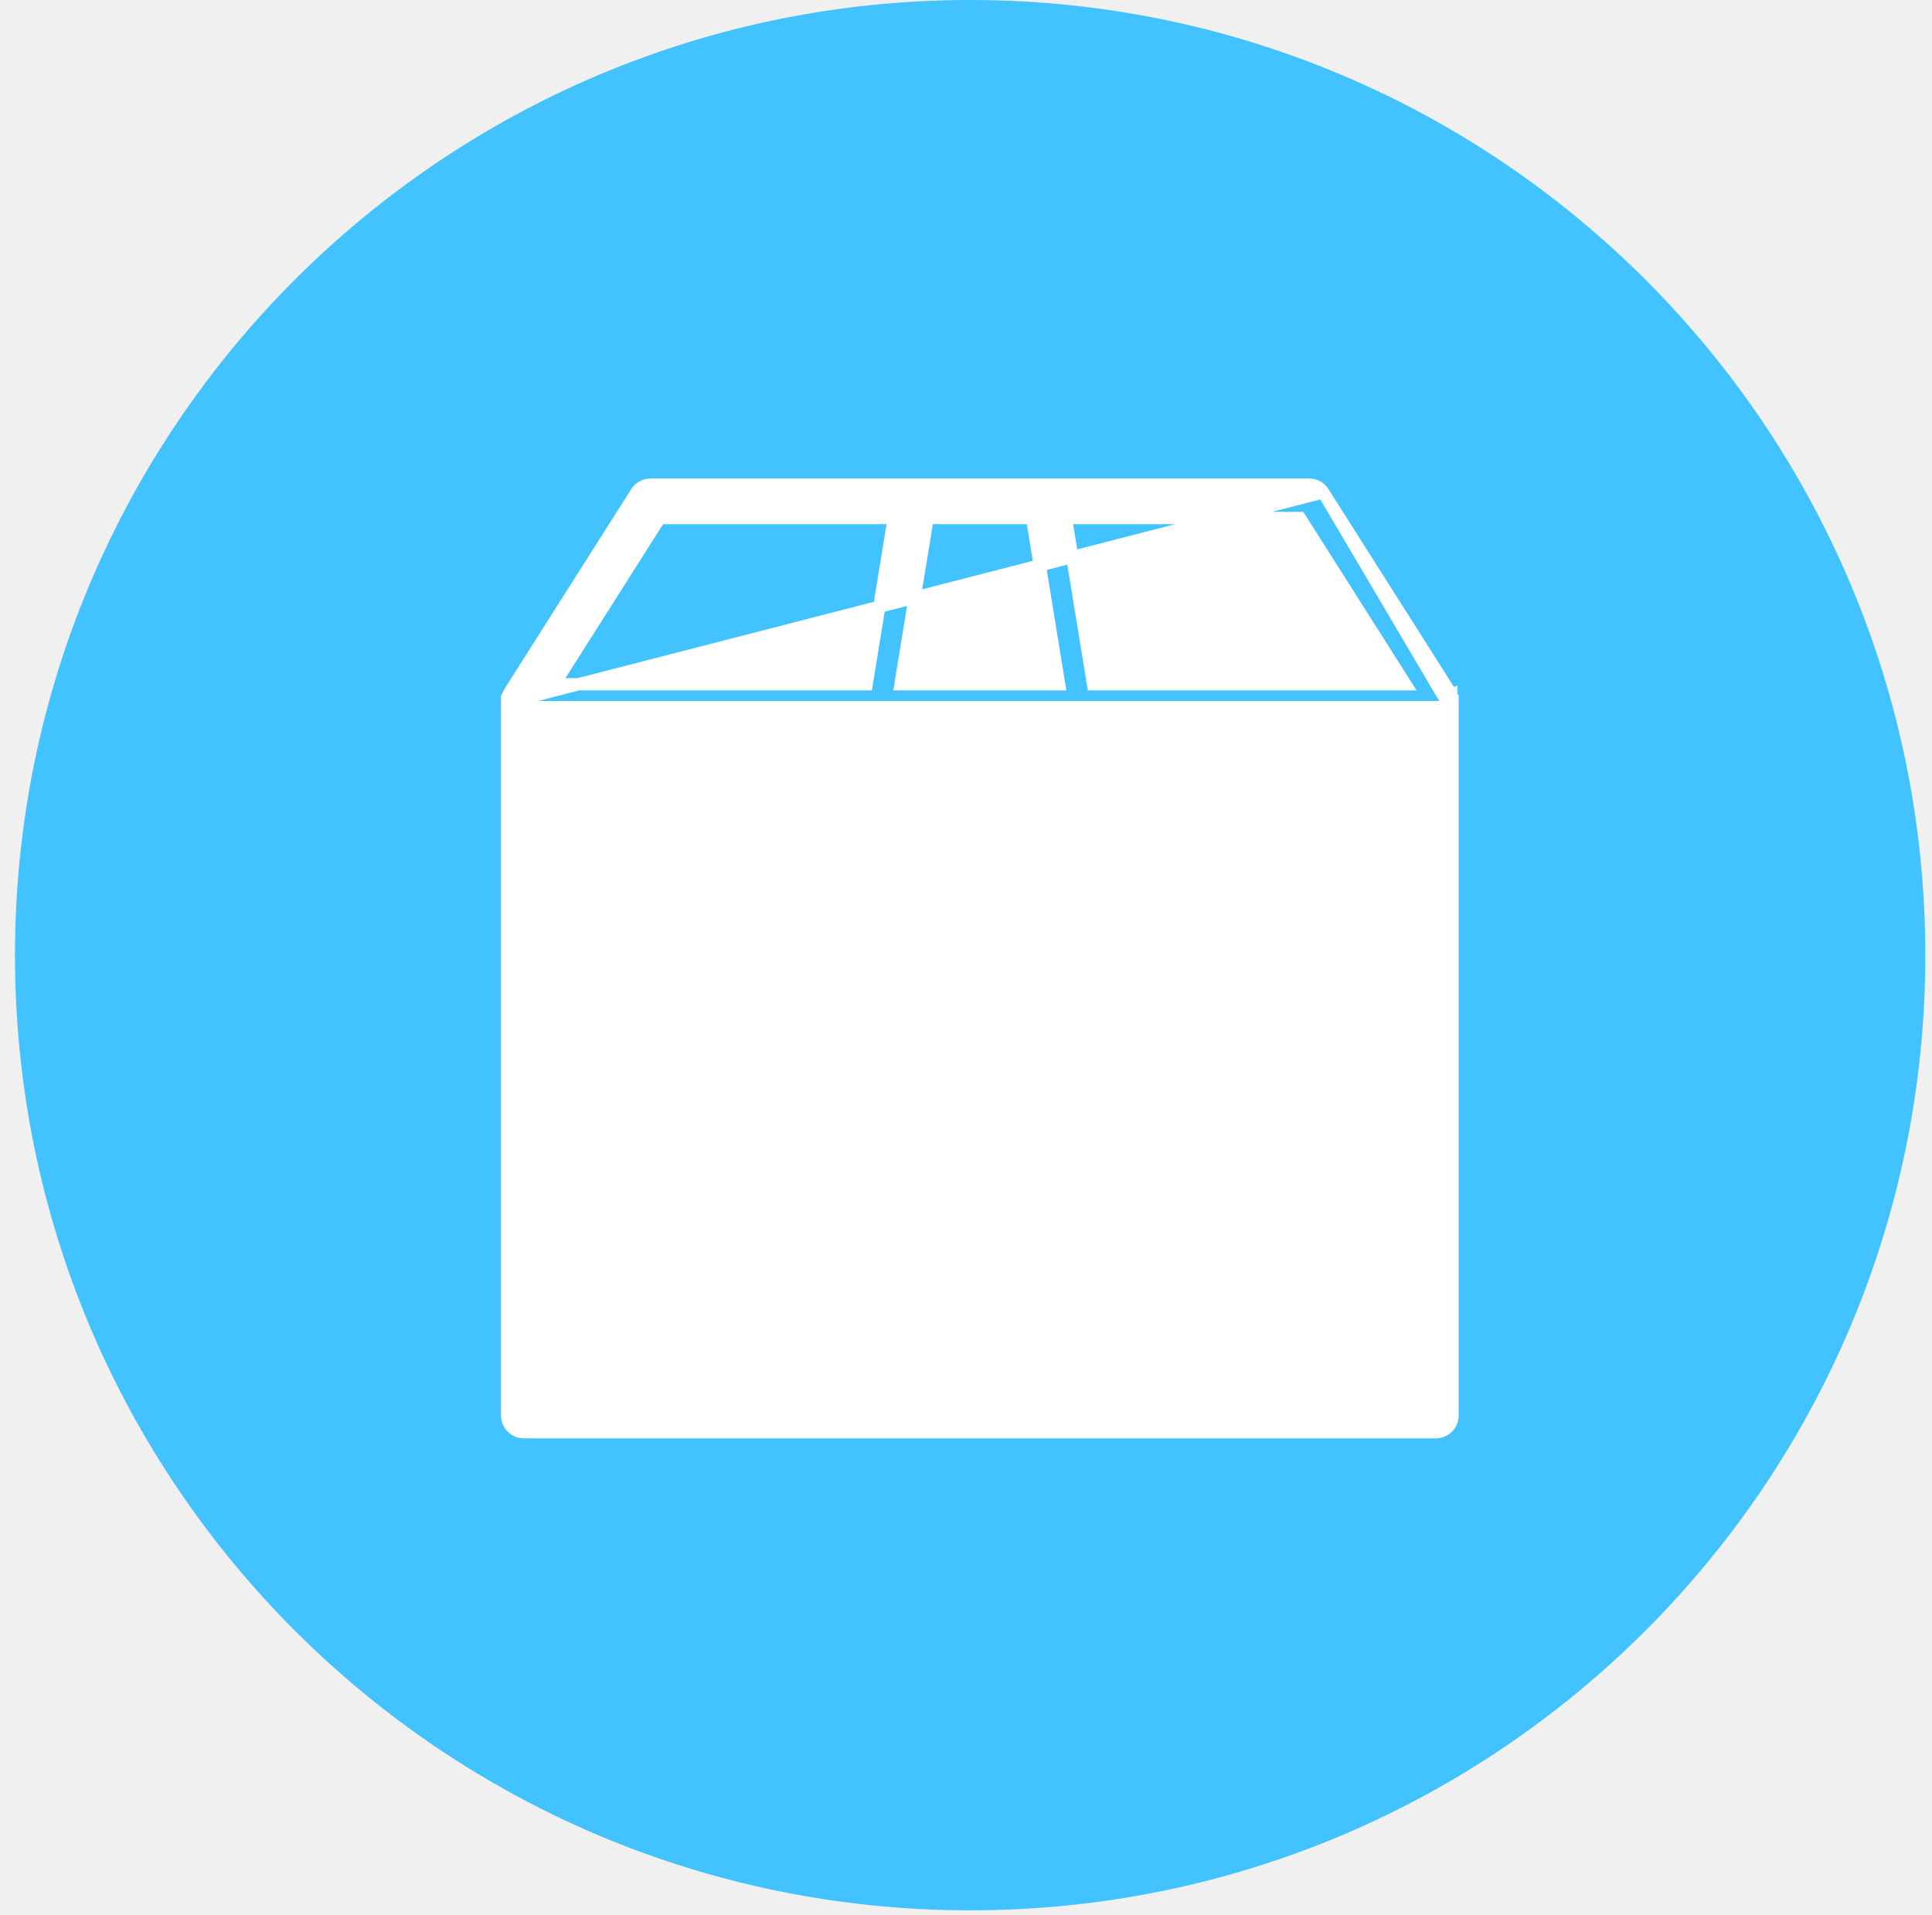
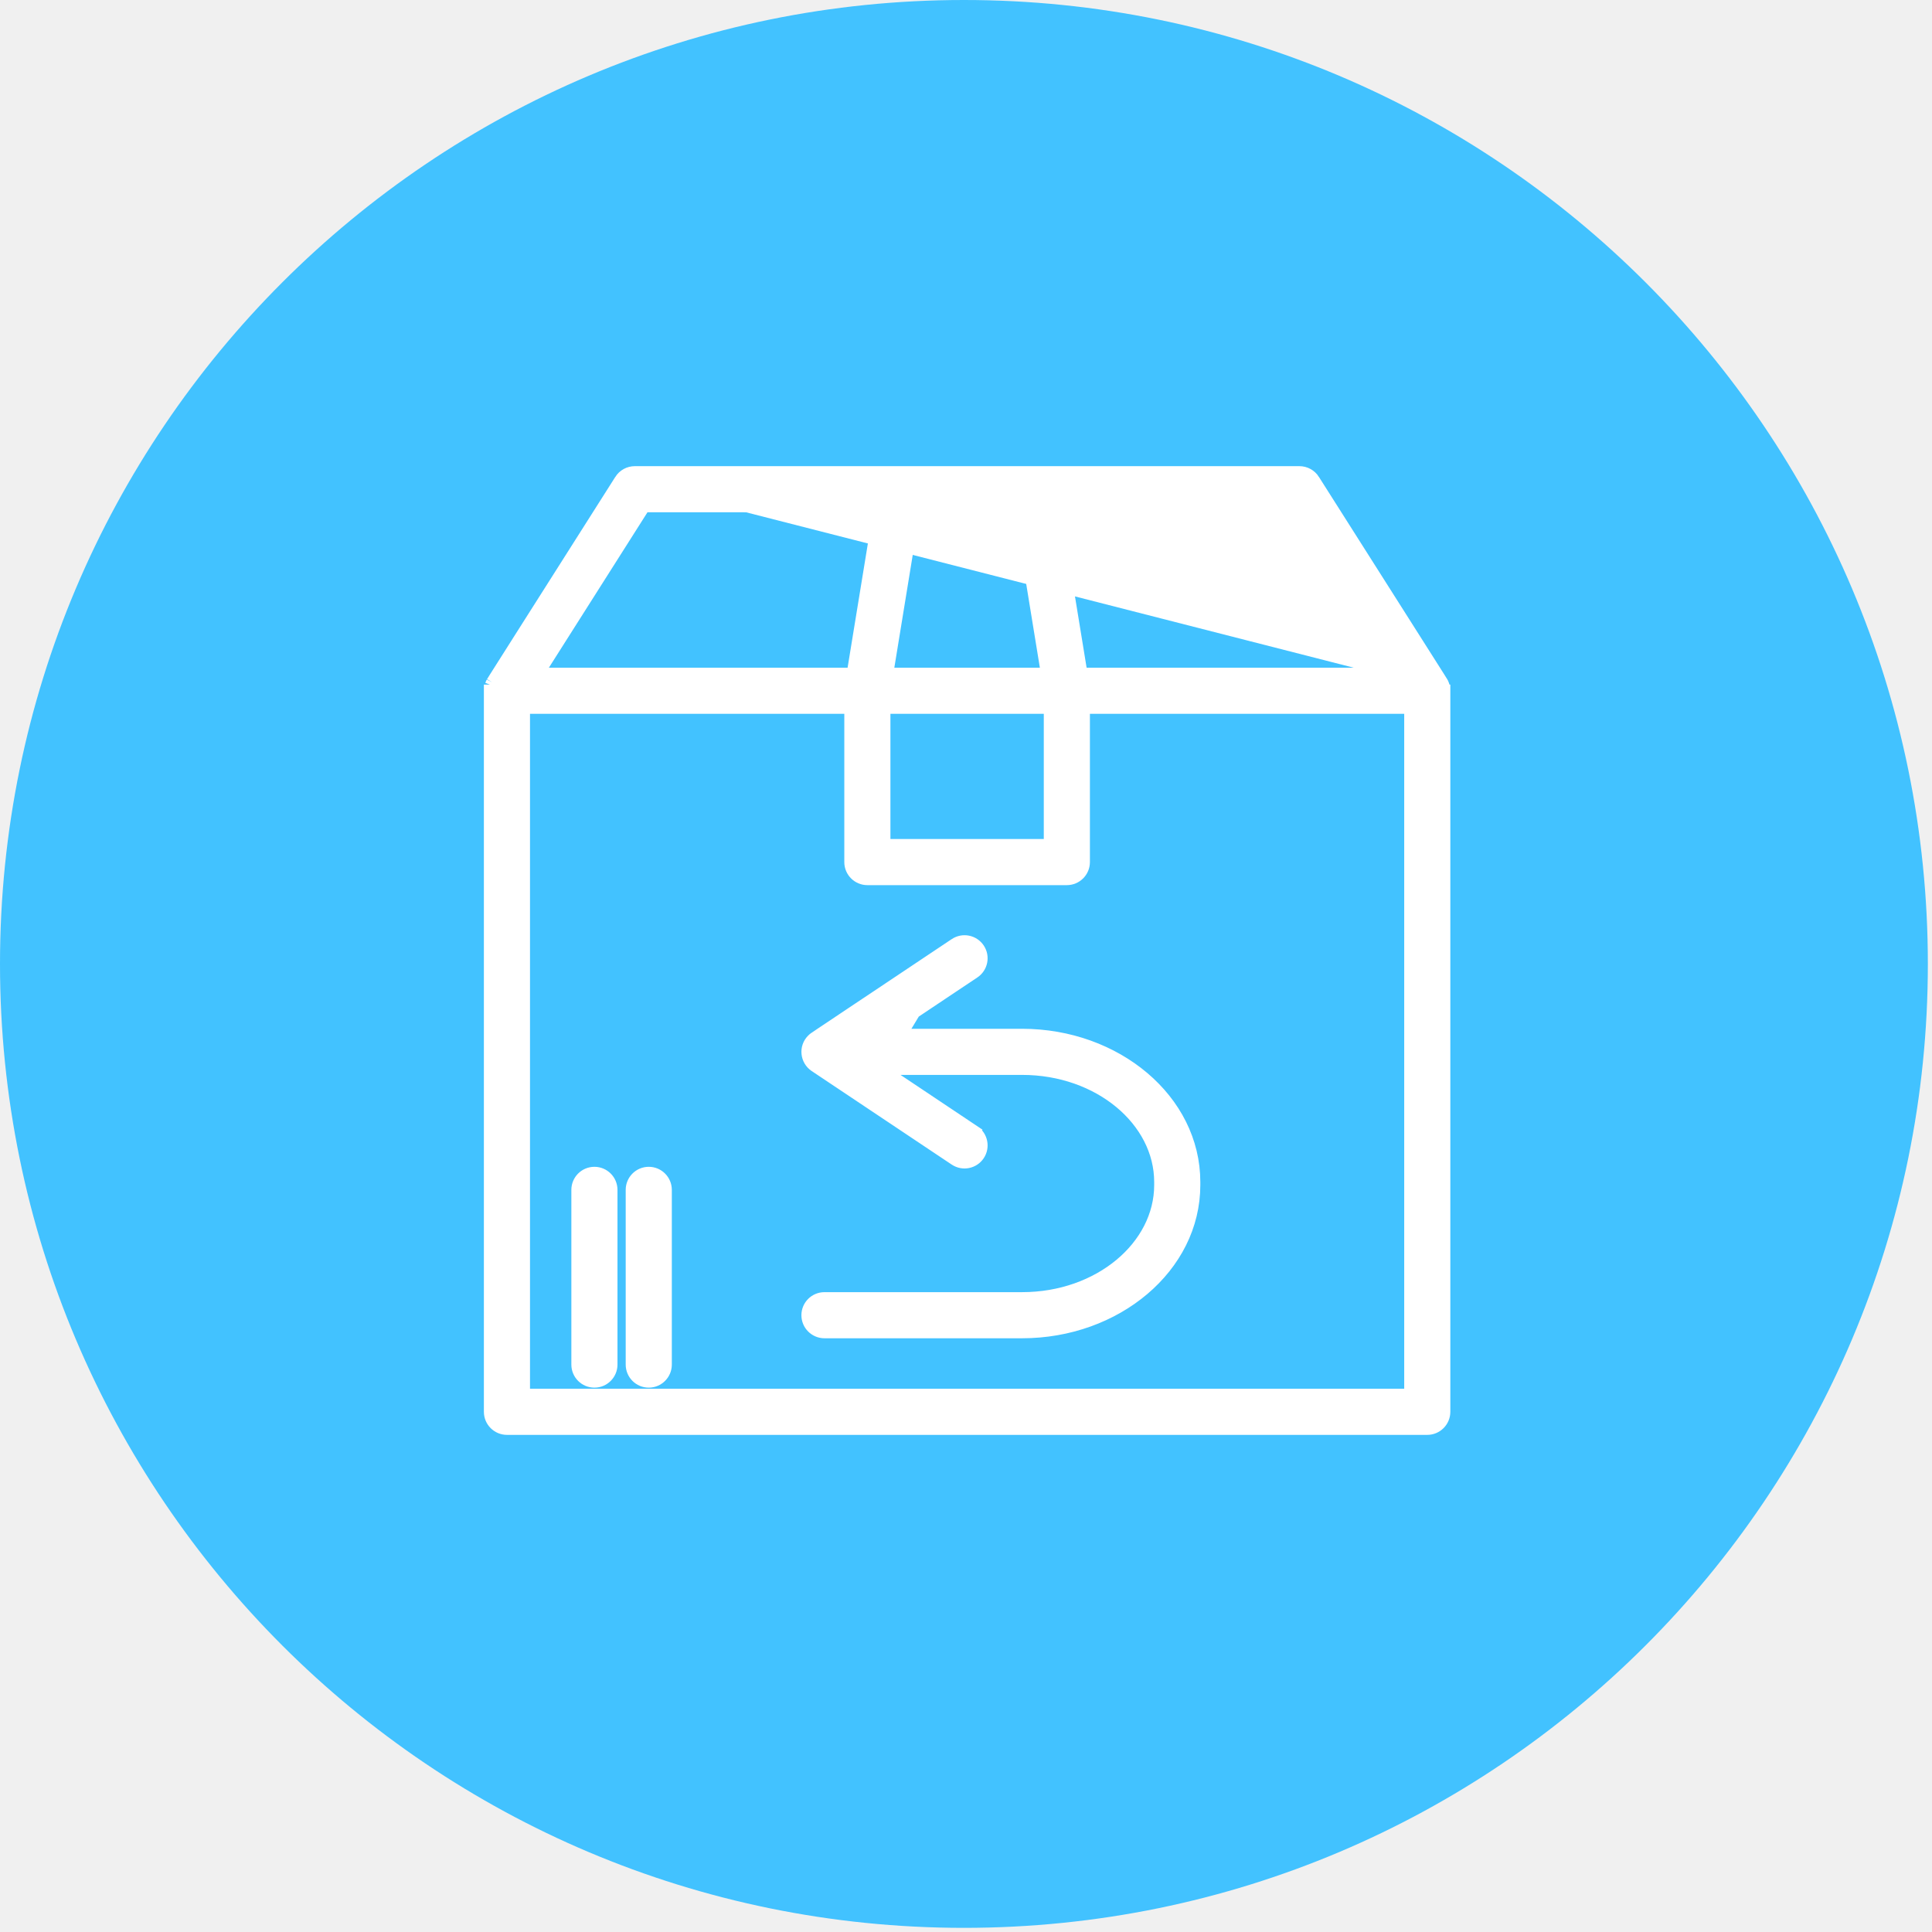
- <svg xmlns="http://www.w3.org/2000/svg" width="110" height="109" viewBox="0 0 110 109" fill="none">
-   <circle cx="55.236" cy="54.383" r="54.383" fill="#42C2FF" />
-   <path d="M50.504 60.294L55.799 63.831L55.799 63.831C56.236 64.123 56.353 64.713 56.061 65.15L56.061 65.15C55.772 65.584 55.182 65.707 54.742 65.413L54.742 65.413L54.74 65.412L54.736 65.409L54.718 65.397L54.651 65.352L54.399 65.184L53.504 64.586L50.793 62.775L46.839 60.133C46.839 60.133 46.839 60.133 46.839 60.133C46.839 60.133 46.839 60.133 46.839 60.133C46.348 59.803 46.266 59.098 46.699 58.669C46.71 58.657 46.723 58.643 46.74 58.629C46.766 58.607 46.8 58.583 46.843 58.553C46.94 58.486 47.149 58.345 47.616 58.033C48.049 57.743 48.706 57.304 49.705 56.638C50.864 55.864 52.481 54.784 54.742 53.274L50.504 60.294ZM50.504 60.294H58.518C62.885 60.294 66.32 63.221 66.32 66.687V66.858C66.32 70.323 62.885 73.251 58.518 73.251H47.368C46.843 73.251 46.417 73.676 46.417 74.202C46.417 74.727 46.843 75.153 47.368 75.153H58.518C63.813 75.153 68.222 71.484 68.222 66.858V66.687C68.222 62.061 63.813 58.392 58.518 58.392H50.504L55.799 54.855L55.799 54.855C56.236 54.564 56.353 53.973 56.061 53.536C55.77 53.1 55.179 52.982 54.742 53.274L50.504 60.294Z" fill="white" stroke="white" stroke-width="0.7" />
-   <path d="M75.339 28.032L75.339 28.033C78.288 32.684 80.037 35.438 81.075 37.072C81.384 37.559 81.63 37.947 81.826 38.256C82.252 38.927 82.442 39.228 82.528 39.366C82.568 39.43 82.594 39.473 82.609 39.504C82.62 39.525 82.629 39.546 82.635 39.569C82.677 39.677 82.701 39.798 82.7 39.916M75.339 28.032L82.35 39.915M75.339 28.032C75.165 27.758 74.862 27.591 74.536 27.591H37.039C36.713 27.591 36.41 27.758 36.236 28.032L36.236 28.033C33.276 32.699 31.526 35.457 30.489 37.09C30.182 37.574 29.938 37.958 29.743 38.265C29.318 38.935 29.129 39.233 29.045 39.37C29.006 39.432 28.98 39.475 28.965 39.506C28.954 39.527 28.946 39.548 28.939 39.57C28.897 39.678 28.874 39.8 28.875 39.916M75.339 28.032L29.225 39.915M82.7 39.916C82.7 39.917 82.7 39.917 82.7 39.918L82.35 39.915M82.7 39.916V39.915H82.35M82.7 39.916V80.593C82.7 81.118 82.274 81.544 81.749 81.544H29.826C29.301 81.544 28.875 81.118 28.875 80.593V39.916M82.35 39.915V80.593C82.35 80.925 82.081 81.194 81.749 81.194H29.826C29.494 81.194 29.225 80.925 29.225 80.593V39.915M28.875 39.916C28.875 39.917 28.875 39.918 28.875 39.918L29.225 39.915M28.875 39.916V39.915H29.225M82.306 39.687L82.63 39.556M82.306 39.687L82.63 39.556M82.306 39.687L82.63 39.555C82.63 39.555 82.63 39.556 82.63 39.556M82.306 39.687L82.63 39.556M74.013 29.493L80.019 38.96H62.232C62.182 38.655 62.114 38.236 62.02 37.659C61.78 36.193 61.374 33.708 60.687 29.493H74.013ZM51.111 40.862H60.464V48.627H51.111V40.862ZM60.304 38.96H51.27L52.815 29.493H58.76L60.304 38.96ZM37.562 29.493H50.888C50.209 33.66 49.804 36.136 49.563 37.608C49.464 38.211 49.393 38.646 49.342 38.96H31.556L37.562 29.493ZM80.798 79.641H30.777V40.862H49.209V49.578C49.209 50.103 49.635 50.529 50.16 50.529H61.415C61.94 50.529 62.366 50.103 62.366 49.578V40.862H80.798V79.641Z" fill="white" stroke="white" stroke-width="0.7" />
-   <path d="M34.389 66.179C33.864 66.179 33.438 66.605 33.438 67.13V76.988C33.438 77.513 33.864 77.939 34.389 77.939C34.914 77.939 35.34 77.513 35.34 76.988V67.13C35.34 66.605 34.914 66.179 34.389 66.179Z" fill="white" stroke="white" stroke-width="0.7" />
-   <path d="M37.454 66.179C36.929 66.179 36.503 66.605 36.503 67.13V76.988C36.503 77.513 36.929 77.939 37.454 77.939C37.98 77.939 38.405 77.513 38.405 76.988V67.13C38.405 66.605 37.98 66.179 37.454 66.179Z" fill="white" stroke="white" stroke-width="0.7" />
+ <svg xmlns="http://www.w3.org/2000/svg" width="109" height="109" viewBox="0 0 109 109" fill="none">
+   <circle cx="54.383" cy="54.383" r="54.383" fill="#42C2FF" />
+   <path d="M49.652 60.294H57.665C62.032 60.294 65.467 63.221 65.467 66.687V66.858C65.467 70.323 62.032 73.251 57.665 73.251H46.515C45.99 73.251 45.564 73.676 45.564 74.202C45.564 74.727 45.99 75.153 46.515 75.153H57.665C62.961 75.153 67.37 71.484 67.37 66.858V66.687C67.369 62.061 62.961 58.392 57.665 58.392H49.651L54.946 54.855L54.946 54.855C55.383 54.564 55.501 53.973 55.209 53.536C54.917 53.1 54.326 52.982 53.89 53.274L49.652 60.294ZM49.652 60.294L54.946 63.831L54.752 64.122L54.946 63.831C55.383 64.123 55.5 64.713 55.209 65.15L55.209 65.15C54.919 65.584 54.33 65.707 53.889 65.413C53.889 65.413 53.889 65.413 53.889 65.413L45.987 60.134L45.986 60.133C45.495 59.803 45.413 59.098 45.846 58.669C45.883 58.627 45.925 58.599 45.964 58.571L45.968 58.569C46.022 58.531 46.121 58.464 46.306 58.339C46.677 58.09 47.407 57.603 48.85 56.639L48.853 56.637L48.857 56.635C50.015 55.861 51.632 54.782 53.889 53.274L49.652 60.294ZM35.011 27.092L35.011 27.091C35.185 26.817 35.489 26.65 35.814 26.65H73.311C73.637 26.65 73.94 26.817 74.114 27.091L74.114 27.092C77.062 31.74 78.81 34.493 79.848 36.128L79.849 36.13C80.598 37.309 80.977 37.906 81.17 38.212C81.266 38.365 81.318 38.448 81.346 38.495L81.349 38.499C81.369 38.533 81.394 38.575 81.41 38.627C81.453 38.735 81.476 38.857 81.475 38.975M35.011 27.092L28 38.974H27.65V38.975V79.651C27.65 80.177 28.076 80.603 28.601 80.603H80.524C81.049 80.603 81.475 80.177 81.475 79.651V38.975M35.011 27.092C32.052 31.758 30.301 34.516 29.264 36.148L29.264 36.149C28.52 37.321 28.143 37.914 27.952 38.218M35.011 27.092L27.952 38.218M81.475 38.975C81.475 38.976 81.475 38.977 81.475 38.977L81.125 38.974M81.475 38.975V38.974H81.125M81.125 38.974C81.126 38.899 81.11 38.817 81.081 38.746L81.125 38.974ZM27.952 38.218C27.857 38.369 27.806 38.451 27.778 38.498M27.952 38.218L27.778 38.498M27.778 38.498C27.777 38.5 27.776 38.501 27.774 38.503M27.778 38.498L27.774 38.503M27.774 38.503C27.756 38.533 27.731 38.575 27.715 38.627L27.774 38.503ZM27.708 38.65C27.708 38.65 27.708 38.65 27.709 38.649L27.708 38.65ZM33.536 66.179C33.011 66.179 32.585 66.605 32.585 67.13V76.988C32.585 77.513 33.011 77.939 33.536 77.939C34.061 77.939 34.487 77.513 34.487 76.988V67.13C34.487 66.605 34.061 66.179 33.536 66.179ZM36.602 66.179C36.077 66.179 35.651 66.605 35.651 67.13V76.988C35.651 77.513 36.077 77.939 36.602 77.939C37.127 77.939 37.553 77.513 37.553 76.988V67.13C37.553 66.605 37.127 66.179 36.602 66.179ZM59.462 28.552H72.788L78.794 38.019H61.007L60.898 37.351L60.498 34.901C60.193 33.037 59.809 30.68 59.462 28.552ZM49.886 39.921H59.239V47.686H49.886V39.921ZM59.079 38.019H50.045L51.59 28.552H57.535L59.079 38.019ZM36.337 28.552H49.663L48.117 38.019H30.331L36.337 28.552ZM79.573 39.921L79.573 78.7H29.552V39.921H47.984V48.637C47.984 49.162 48.41 49.588 48.935 49.588H60.19C60.715 49.588 61.141 49.162 61.141 48.637V39.921H79.573Z" fill="white" stroke="white" stroke-width="0.7" />
</svg>
